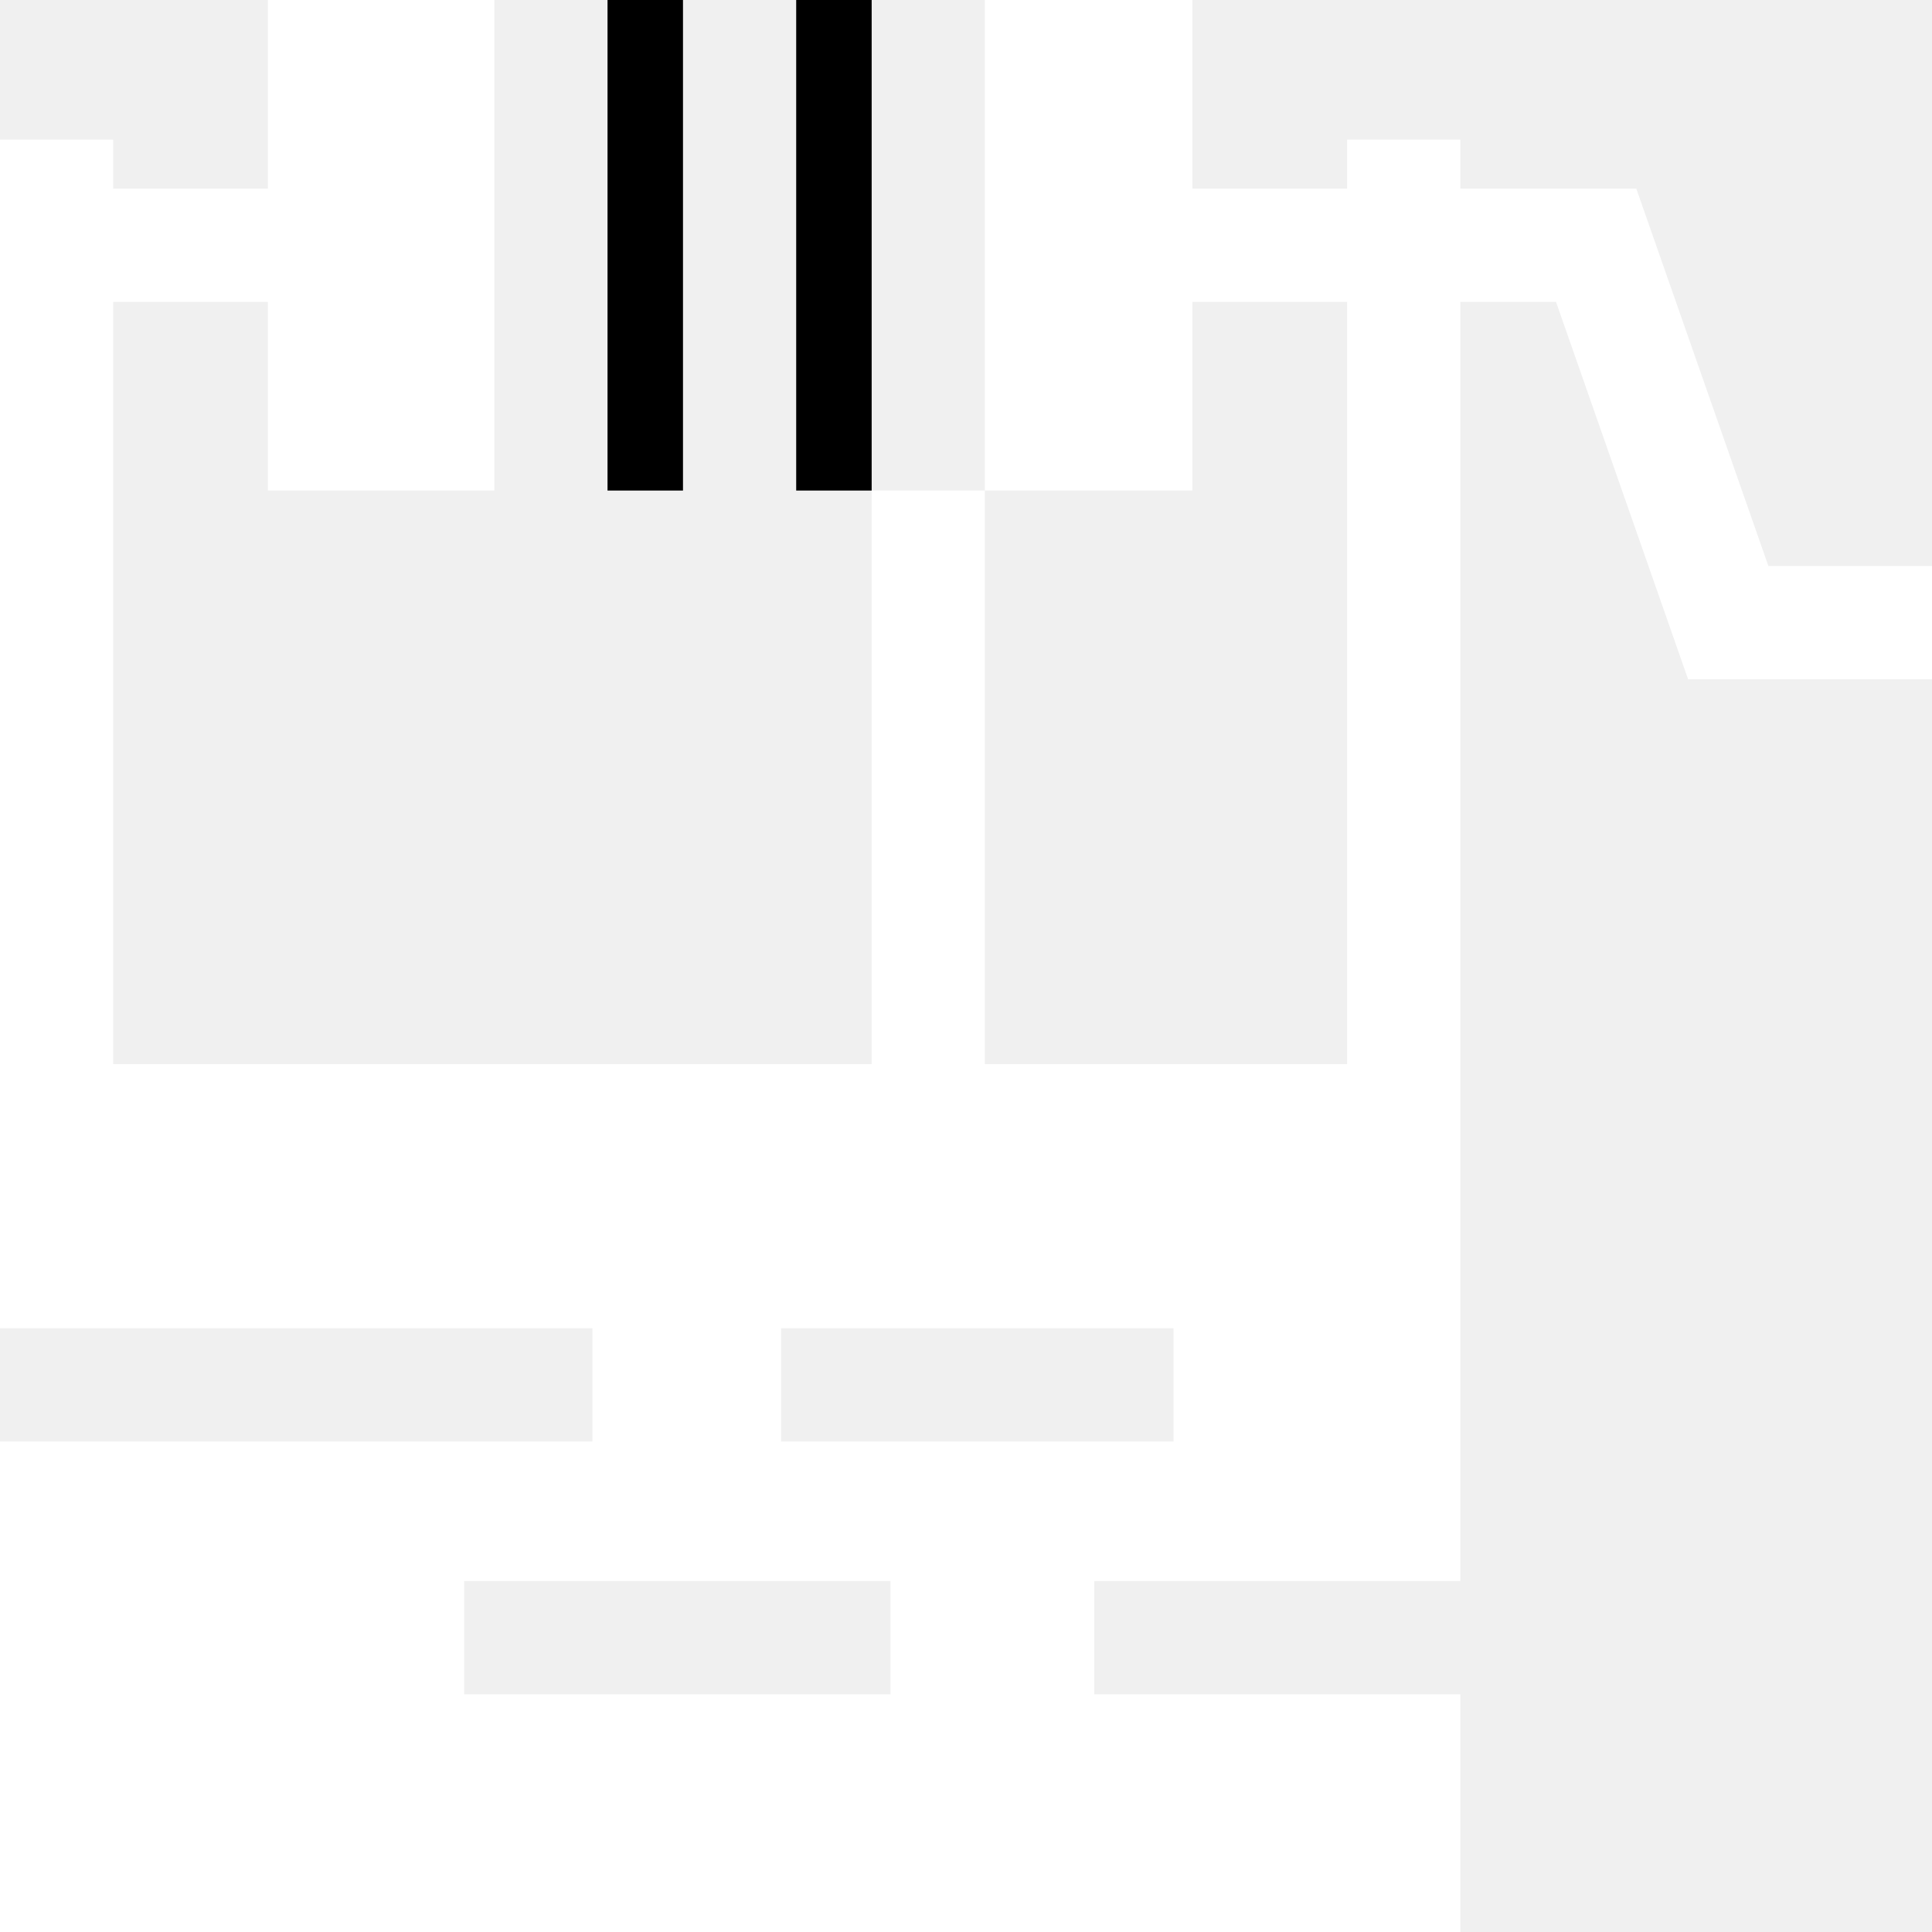
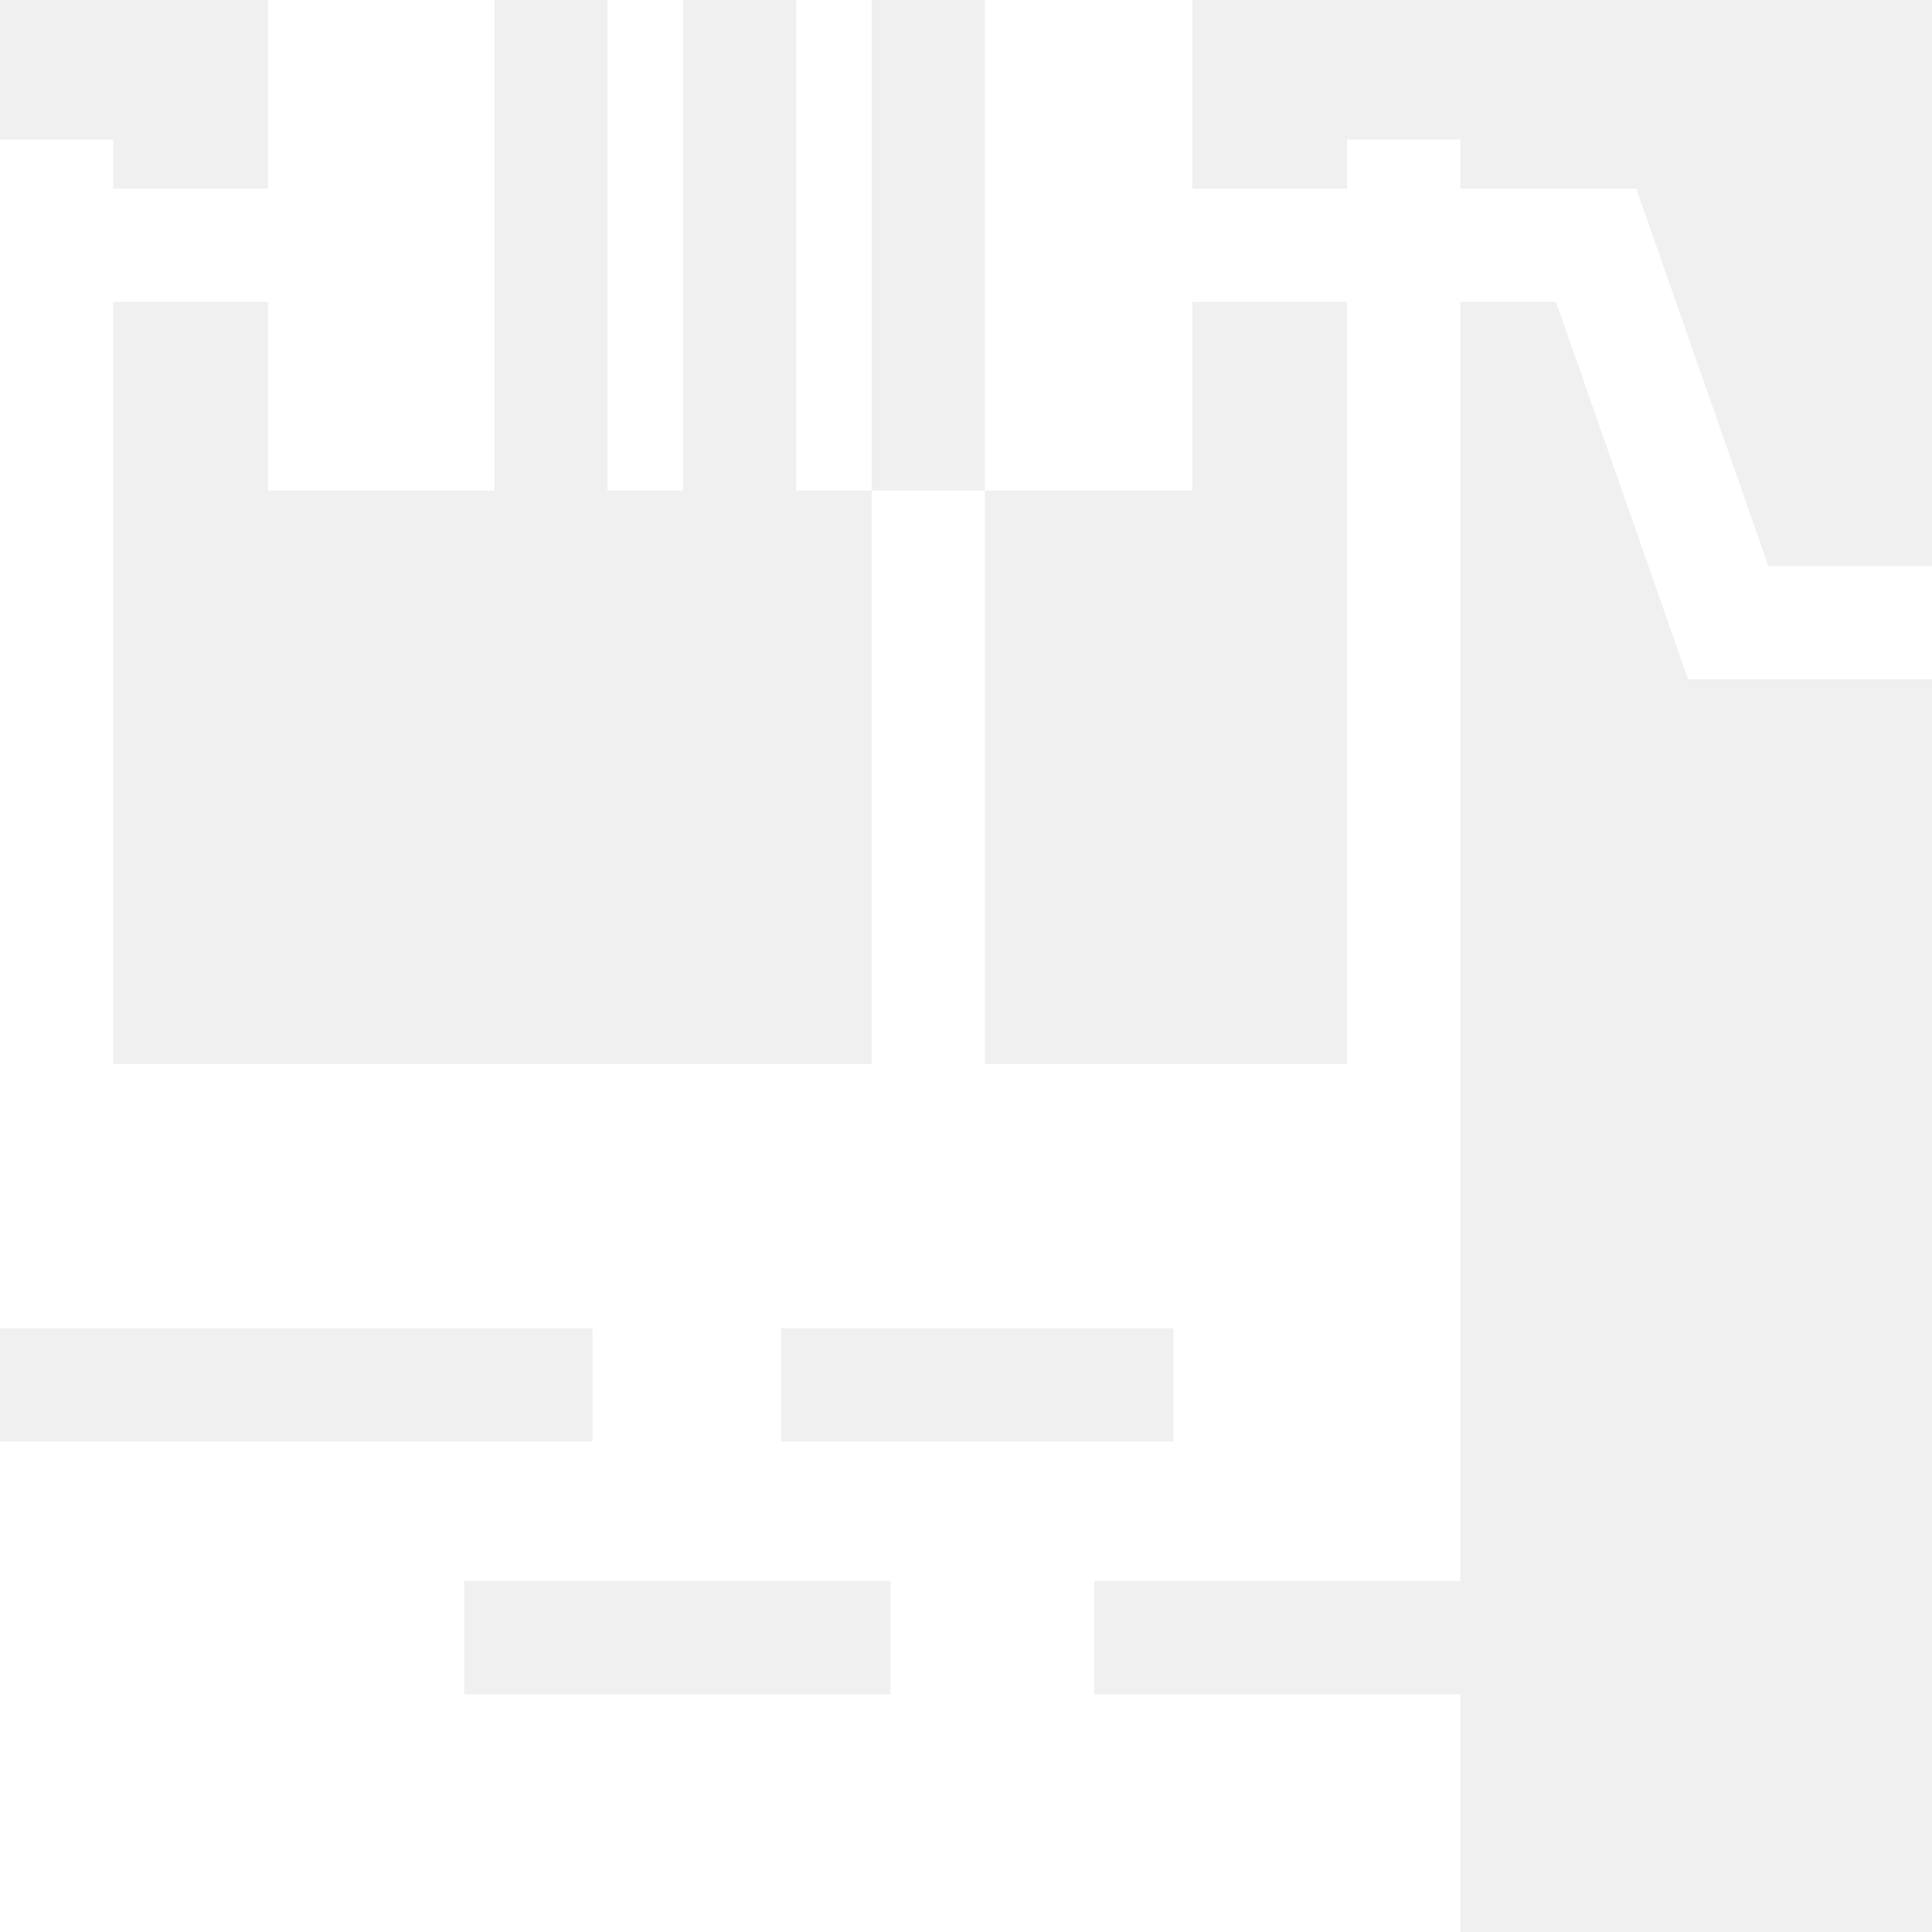
<svg xmlns="http://www.w3.org/2000/svg" version="1.1" id="Capa_1" x="0px" y="0px" viewBox="0 0 512 512" style="enable-background:new 0 0 512 512;" xml:space="preserve">
  <g fill="#FFFFFF">
    <g>
      <path d="M468.642,150l-35-100H387V37h-30v13h-41V0h-55v130h55V80h41v202h-96V130h-30v152H30V80h41v50h60V0H71v50H30V37H0v315h157    v30H0v130h387v-63h-97v-30h97V80h25.357l35,100H512v-30H468.642z M236,449H123v-30h113V449z M311,382H207v-30h104V382z" />
    </g>
  </g>
  <g>
-     <g>
+     <g fill="#FFFFFF">
      <rect x="211" width="20" height="130" />
    </g>
  </g>
  <g>
-     <g>
+     <g fill="#FFFFFF">
      <rect x="161" width="20" height="130" />
    </g>
  </g>
  <g>
</g>
  <g>
</g>
  <g>
</g>
  <g>
</g>
  <g>
</g>
  <g>
</g>
  <g>
</g>
  <g>
</g>
  <g>
</g>
  <g>
</g>
  <g>
</g>
  <g>
</g>
  <g>
</g>
  <g>
</g>
  <g>
</g>
</svg>
